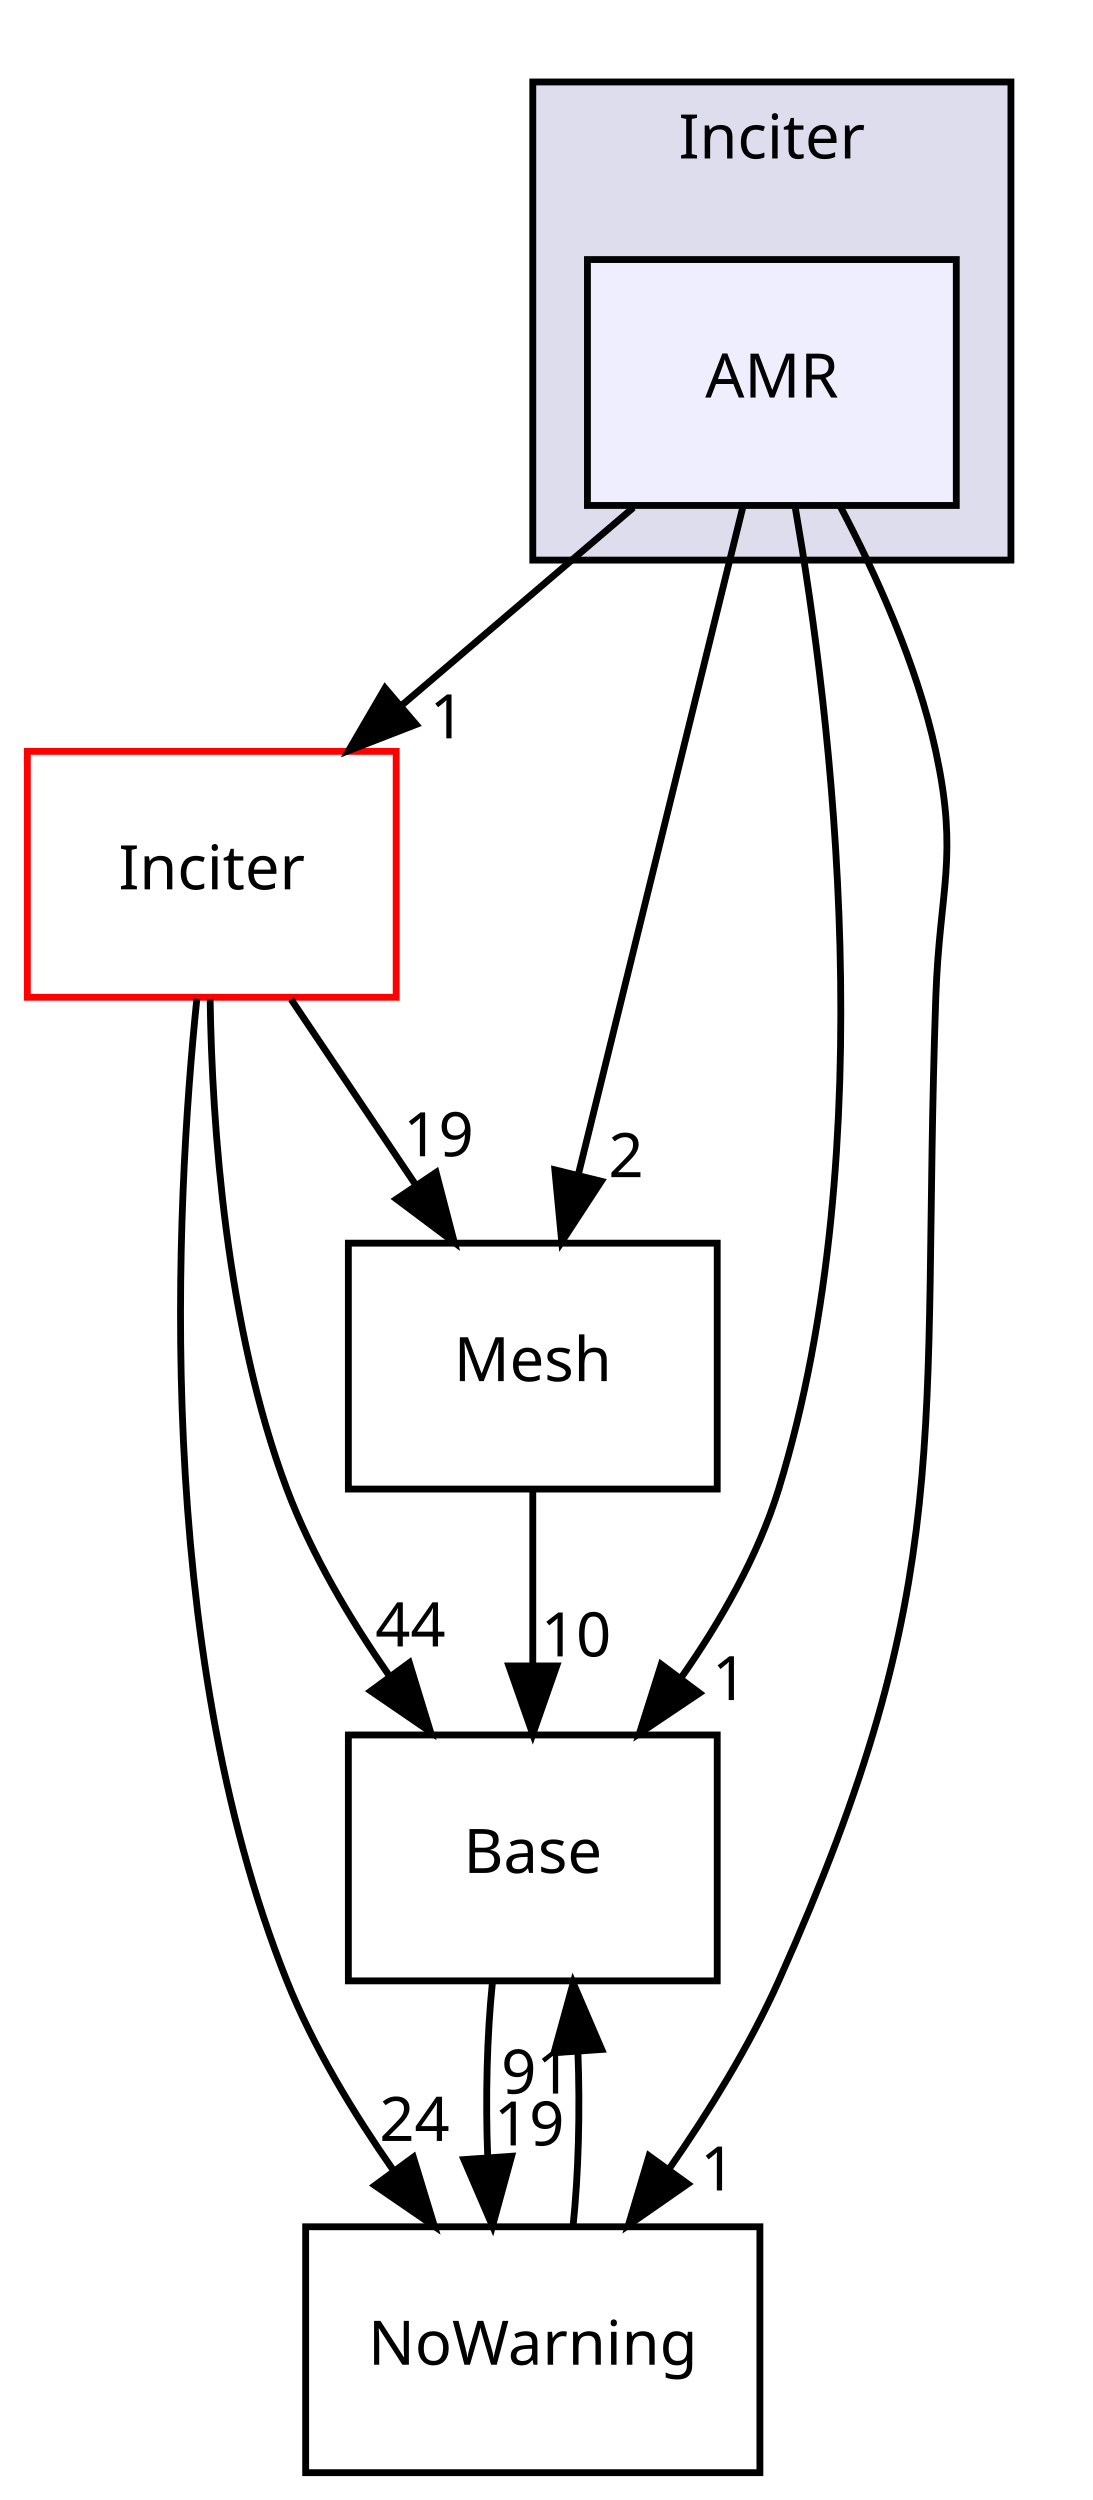
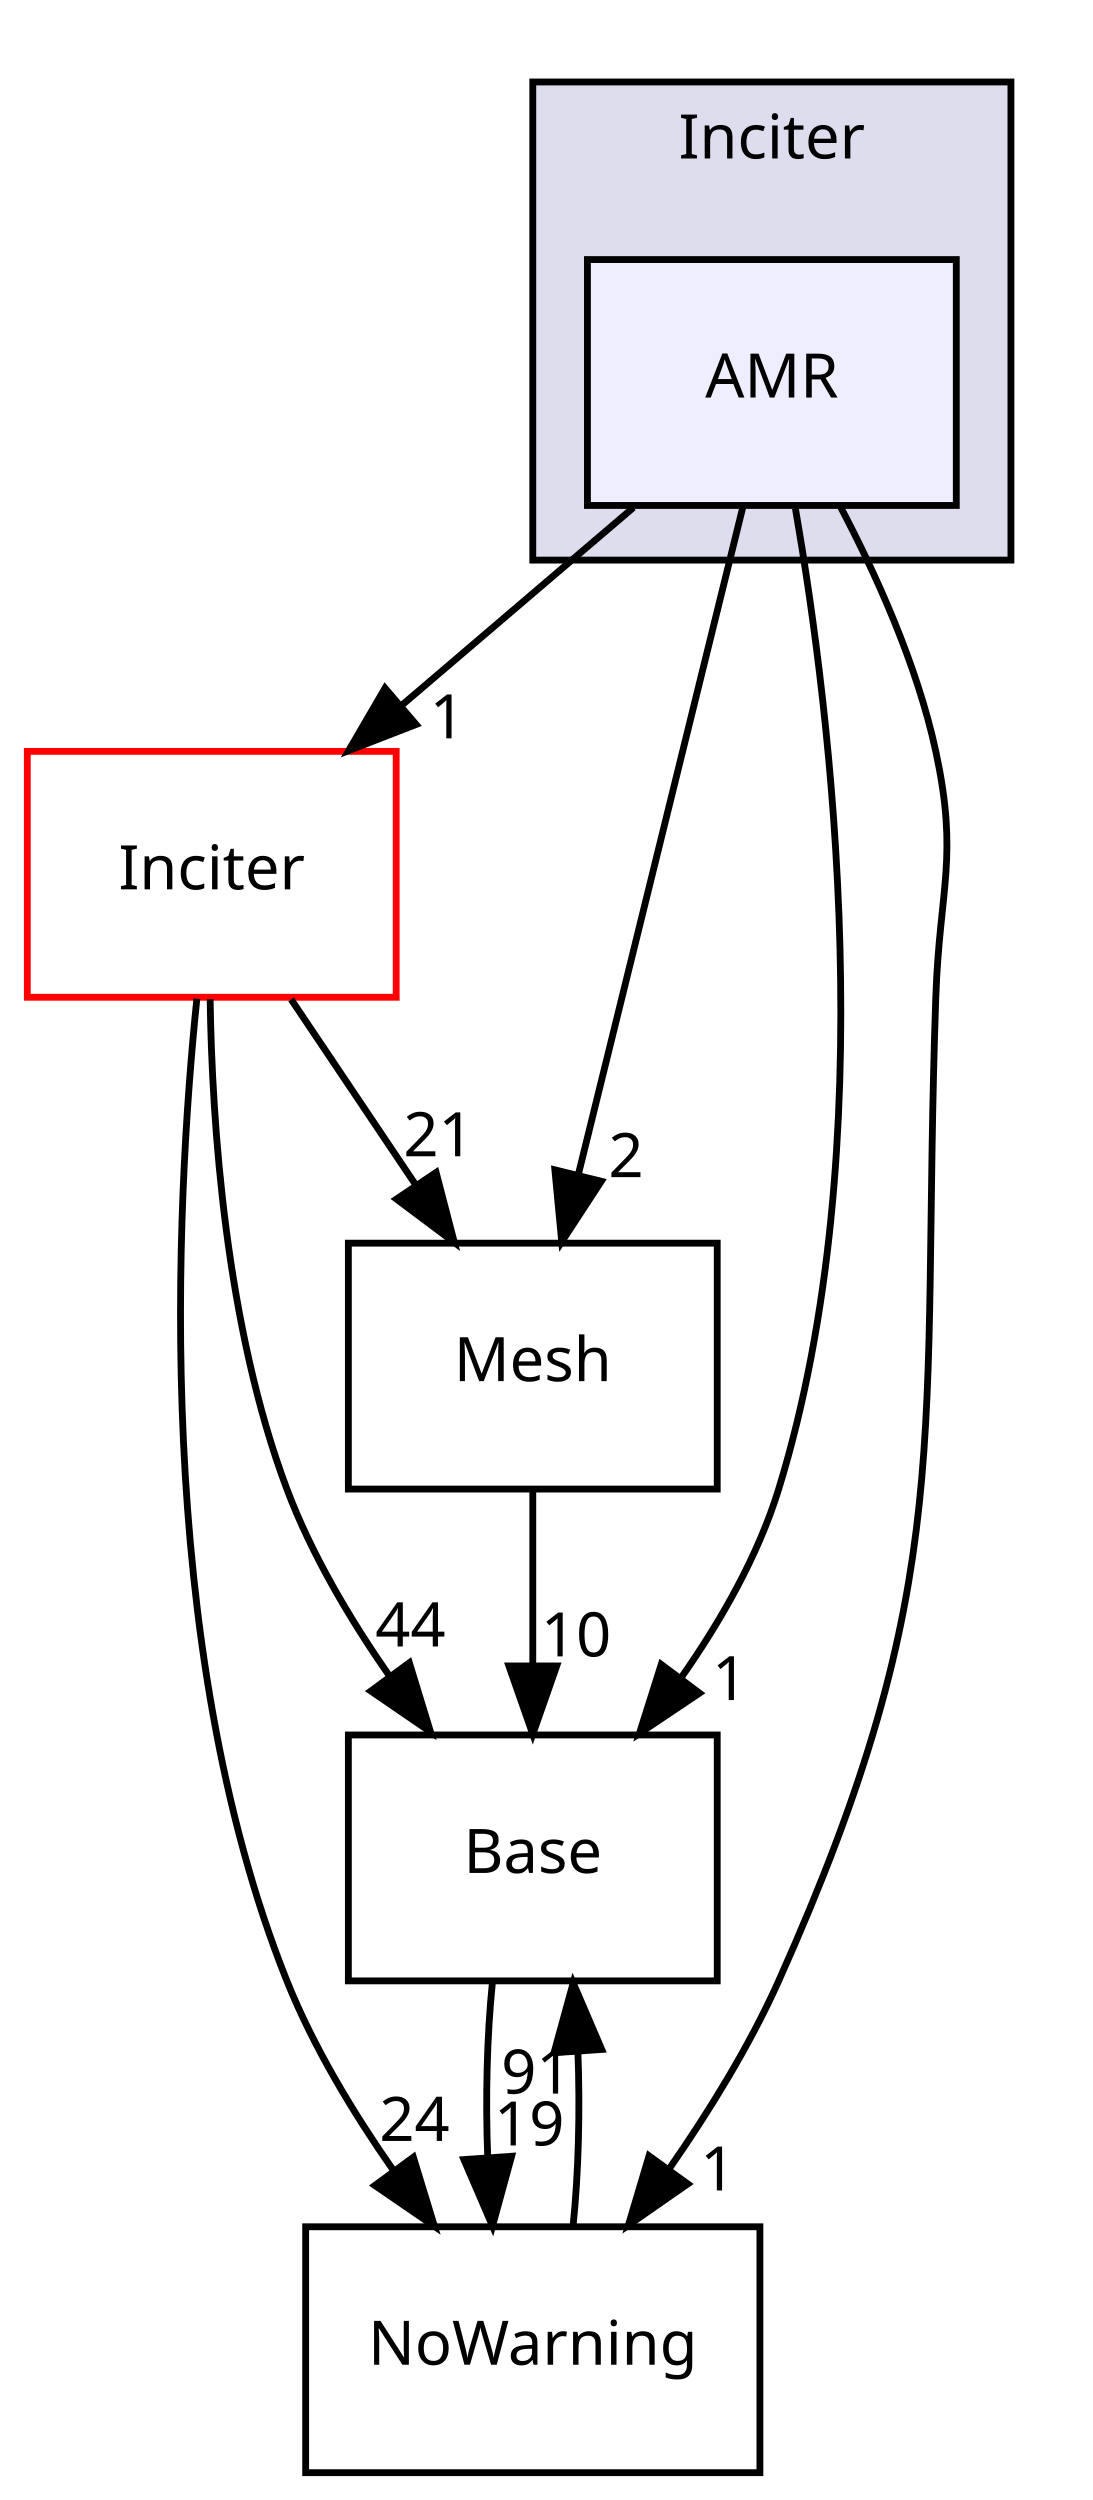
<svg xmlns="http://www.w3.org/2000/svg" xmlns:xlink="http://www.w3.org/1999/xlink" width="160pt" height="366pt" viewBox="0.00 0.00 160.00 366.00">
  <g id="graph0" class="graph" transform="scale(1 1) rotate(0) translate(4 362)">
    <g id="clust1" class="cluster">
      <g id="a_clust1">
        <a xlink:href="dir_305378337a0fee7580e02a0aa45e4fd1.html" target="_top" xlink:title="Inciter">
          <polygon fill="#ddddee" stroke="black" points="74,-280 74,-350 144,-350 144,-280 74,-280" />
          <text text-anchor="middle" x="109" y="-338.8" font-family="sans-serif" font-size="9.00">Inciter</text>
        </a>
      </g>
    </g>
    <g id="node1" class="node">
      <g id="a_node1">
        <a xlink:href="dir_56d94ad1f9a01f6f499ba8830b3063e6.html" target="_top" xlink:title="AMR">
          <polygon fill="#eeeeff" stroke="black" points="136,-324 82,-324 82,-288 136,-288 136,-324" />
          <text text-anchor="middle" x="109" y="-303.8" font-family="sans-serif" font-size="9.00">AMR</text>
        </a>
      </g>
    </g>
    <g id="node2" class="node">
      <g id="a_node2">
        <a xlink:href="dir_3e32a96ce5cfcb0c73109361e7fa459f.html" target="_top" xlink:title="Mesh">
          <polygon fill="none" stroke="black" points="101,-180 47,-180 47,-144 101,-144 101,-180" />
          <text text-anchor="middle" x="74" y="-159.8" font-family="sans-serif" font-size="9.00">Mesh</text>
        </a>
      </g>
    </g>
    <g id="edge2" class="edge">
      <path fill="none" stroke="black" d="M104.778,-287.871C98.787,-263.564 87.758,-218.819 80.658,-190.013" />
      <polygon fill="black" stroke="black" points="84.028,-189.061 78.237,-180.189 77.232,-190.736 84.028,-189.061" />
      <g id="a_edge2-headlabel">
        <a xlink:href="dir_000050_000038.html" target="_top" xlink:title="2">
          <text text-anchor="middle" x="87.645" y="-189.672" font-family="sans-serif" font-size="9.00">2</text>
        </a>
      </g>
    </g>
    <g id="node3" class="node">
      <g id="a_node3">
        <a xlink:href="dir_606df7a4664720c111e6e5b0e11c4e03.html" target="_top" xlink:title="Inciter">
          <polygon fill="none" stroke="red" points="54,-252 0,-252 0,-216 54,-216 54,-252" />
          <text text-anchor="middle" x="27" y="-231.8" font-family="sans-serif" font-size="9.00">Inciter</text>
        </a>
      </g>
    </g>
    <g id="edge3" class="edge">
      <path fill="none" stroke="black" d="M88.73,-287.697C78.502,-278.965 65.939,-268.24 54.822,-258.75" />
      <polygon fill="black" stroke="black" points="56.915,-255.935 47.036,-252.104 52.37,-261.259 56.915,-255.935" />
      <g id="a_edge3-headlabel">
        <a xlink:href="dir_000050_000024.html" target="_top" xlink:title="1">
          <text text-anchor="middle" x="61.492" y="-253.909" font-family="sans-serif" font-size="9.00">1</text>
        </a>
      </g>
    </g>
    <g id="node4" class="node">
      <g id="a_node4">
        <a xlink:href="dir_7e34f0efff2ff25c5f7cf9ee4af7a0ce.html" target="_top" xlink:title="NoWarning">
          <polygon fill="none" stroke="black" points="107.25,-36 40.75,-36 40.75,-0 107.25,-0 107.25,-36" />
          <text text-anchor="middle" x="74" y="-15.8" font-family="sans-serif" font-size="9.00">NoWarning</text>
        </a>
      </g>
    </g>
    <g id="edge4" class="edge">
      <path fill="none" stroke="black" d="M118.954,-287.978C124.272,-277.888 130.272,-264.638 133,-252 136.376,-236.36 133.555,-231.99 133,-216 130.754,-151.228 136.476,-131.157 110,-72 105.751,-62.505 99.802,-52.875 93.963,-44.475" />
      <polygon fill="black" stroke="black" points="96.69,-42.274 87.993,-36.224 91.019,-46.378 96.69,-42.274" />
      <g id="a_edge4-headlabel">
        <a xlink:href="dir_000050_000003.html" target="_top" xlink:title="1">
          <text text-anchor="middle" x="101.098" y="-41.322" font-family="sans-serif" font-size="9.00">1</text>
        </a>
      </g>
    </g>
    <g id="node5" class="node">
      <g id="a_node5">
        <a xlink:href="dir_4814b1a558d470c33d85e65dbde02eaa.html" target="_top" xlink:title="Base">
          <polygon fill="none" stroke="black" points="101,-108 47,-108 47,-72 101,-72 101,-108" />
          <text text-anchor="middle" x="74" y="-87.8" font-family="sans-serif" font-size="9.00">Base</text>
        </a>
      </g>
    </g>
    <g id="edge5" class="edge">
      <path fill="none" stroke="black" d="M112.444,-287.588C117.666,-257.512 125.446,-194.228 110,-144 106.991,-134.215 101.493,-124.616 95.684,-116.334" />
      <polygon fill="black" stroke="black" points="98.407,-114.131 89.61,-108.226 92.805,-118.328 98.407,-114.131" />
      <g id="a_edge5-headlabel">
        <a xlink:href="dir_000050_000002.html" target="_top" xlink:title="1">
          <text text-anchor="middle" x="102.835" y="-113.105" font-family="sans-serif" font-size="9.00">1</text>
        </a>
      </g>
    </g>
    <g id="edge1" class="edge">
      <path fill="none" stroke="black" d="M74,-143.697C74,-135.983 74,-126.712 74,-118.112" />
      <polygon fill="black" stroke="black" points="77.5,-118.104 74,-108.104 70.5,-118.104 77.5,-118.104" />
      <g id="a_edge1-headlabel">
        <a xlink:href="dir_000038_000002.html" target="_top" xlink:title="10">
          <text text-anchor="middle" x="80.339" y="-119.499" font-family="sans-serif" font-size="9.00">10</text>
        </a>
      </g>
    </g>
    <g id="edge6" class="edge">
      <path fill="none" stroke="black" d="M38.618,-215.697C44.139,-207.474 50.847,-197.483 56.932,-188.421" />
      <polygon fill="black" stroke="black" points="59.847,-190.358 62.516,-180.104 54.035,-186.456 59.847,-190.358" />
      <g id="a_edge6-headlabel">
-         <a xlink:href="dir_000024_000038.html" target="_top" xlink:title="19">
-           <text text-anchor="middle" x="60.201" y="-192.725" font-family="sans-serif" font-size="9.00">19</text>
+         <a xlink:href="dir_000024_000038.html" target="_top" xlink:title="21">
+           <text text-anchor="middle" x="60.201" y="-192.725" font-family="sans-serif" font-size="9.00">21</text>
        </a>
      </g>
    </g>
    <g id="edge7" class="edge">
      <path fill="none" stroke="black" d="M24.821,-215.79C21.7,-185.485 18.315,-121.156 38,-72 41.867,-62.343 47.713,-52.67 53.575,-44.28" />
      <polygon fill="black" stroke="black" points="56.516,-46.189 59.609,-36.056 50.872,-42.048 56.516,-46.189" />
      <g id="a_edge7-headlabel">
        <a xlink:href="dir_000024_000003.html" target="_top" xlink:title="24">
          <text text-anchor="middle" x="56.679" y="-48.566" font-family="sans-serif" font-size="9.00">24</text>
        </a>
      </g>
    </g>
    <g id="edge8" class="edge">
      <path fill="none" stroke="black" d="M26.763,-215.701C27.048,-197.339 29.065,-167.752 38,-144 41.604,-134.419 47.27,-124.877 53.049,-116.584" />
      <polygon fill="black" stroke="black" points="55.928,-118.576 59.03,-108.445 50.288,-114.43 55.928,-118.576" />
      <g id="a_edge8-headlabel">
        <a xlink:href="dir_000024_000002.html" target="_top" xlink:title="44">
          <text text-anchor="middle" x="56.088" y="-120.954" font-family="sans-serif" font-size="9.00">44</text>
        </a>
      </g>
    </g>
    <g id="edge9" class="edge">
      <path fill="none" stroke="black" d="M79.895,-36.104C80.701,-43.791 80.937,-53.054 80.604,-61.665" />
      <polygon fill="black" stroke="black" points="77.109,-61.48 79.916,-71.697 84.092,-61.96 77.109,-61.48" />
      <g id="a_edge9-headlabel">
        <a xlink:href="dir_000003_000002.html" target="_top" xlink:title="91">
          <text text-anchor="middle" x="74.522" y="-55.5" font-family="sans-serif" font-size="9.00">91</text>
        </a>
      </g>
    </g>
    <g id="edge10" class="edge">
      <path fill="none" stroke="black" d="M68.084,-71.697C67.289,-63.983 67.062,-54.712 67.405,-46.112" />
      <polygon fill="black" stroke="black" points="70.898,-46.324 68.105,-36.104 63.915,-45.836 70.898,-46.324" />
      <g id="a_edge10-headlabel">
        <a xlink:href="dir_000002_000003.html" target="_top" xlink:title="19">
          <text text-anchor="middle" x="73.48" y="-47.908" font-family="sans-serif" font-size="9.00">19</text>
        </a>
      </g>
    </g>
  </g>
</svg>
